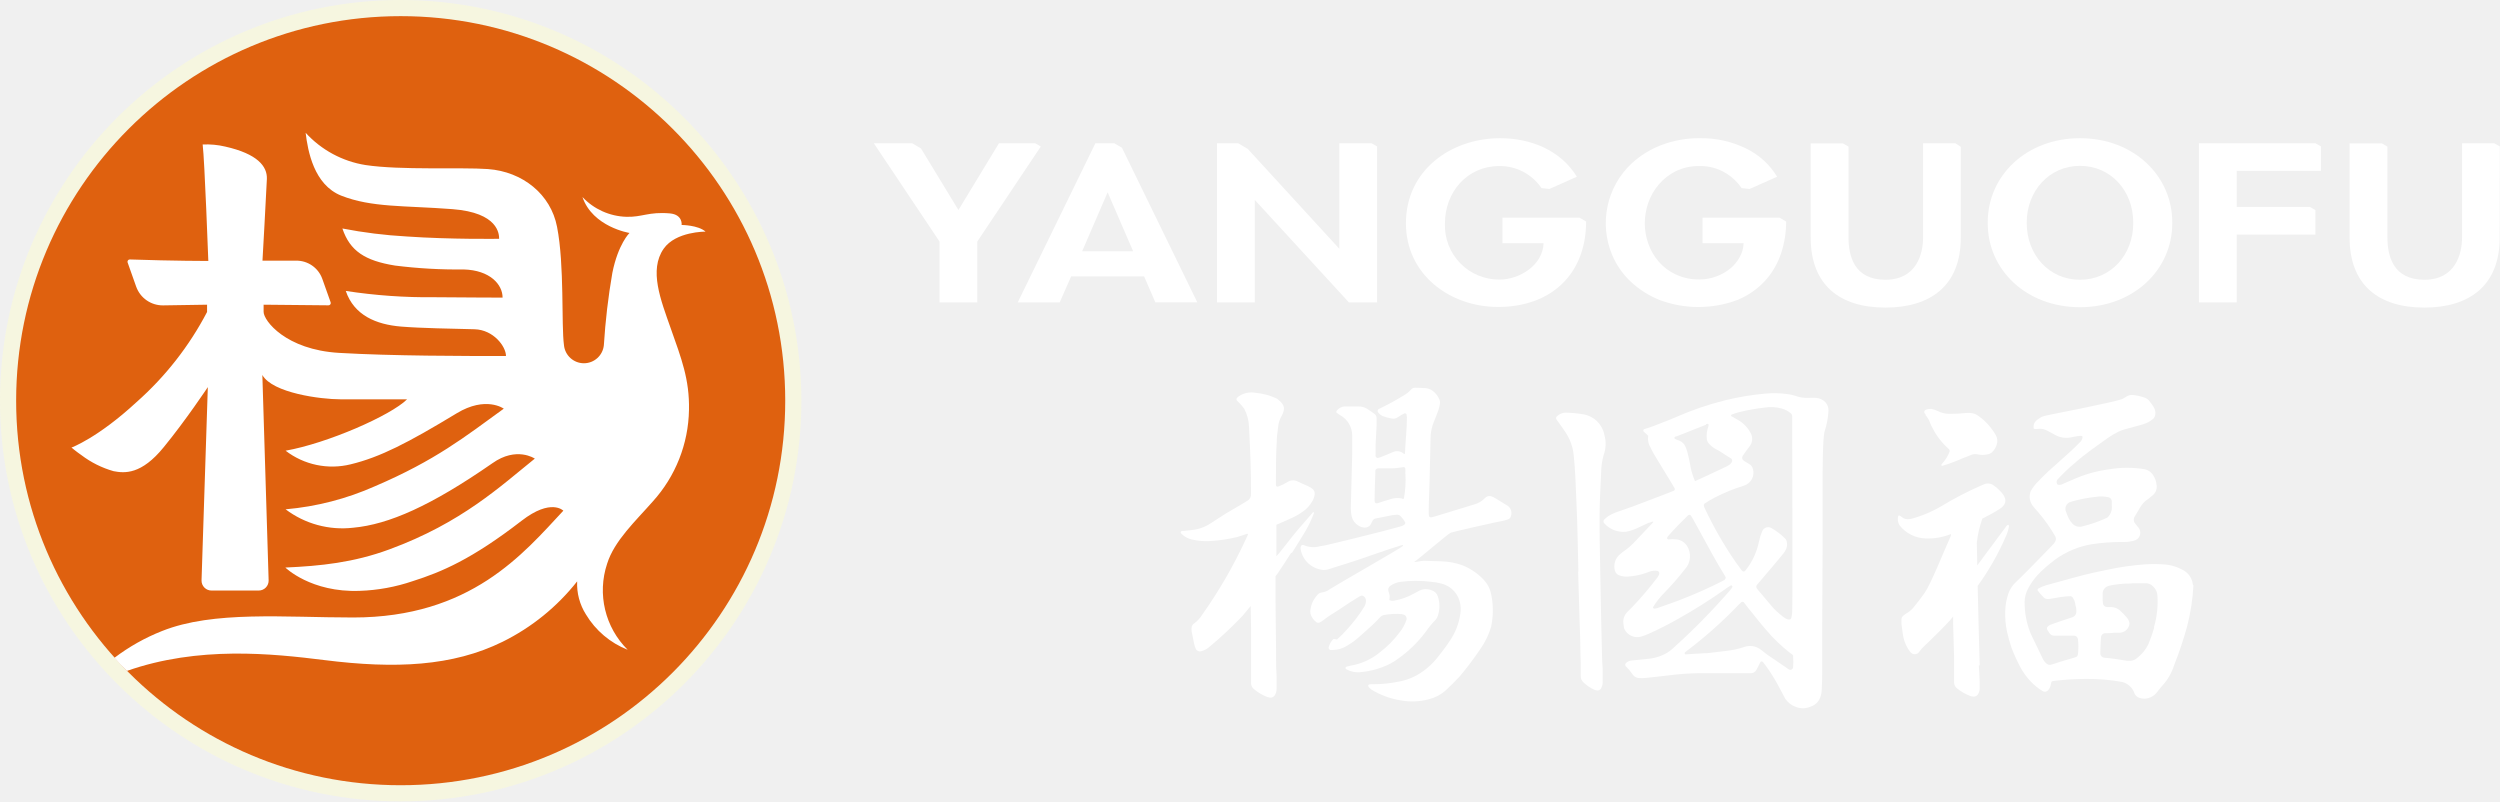
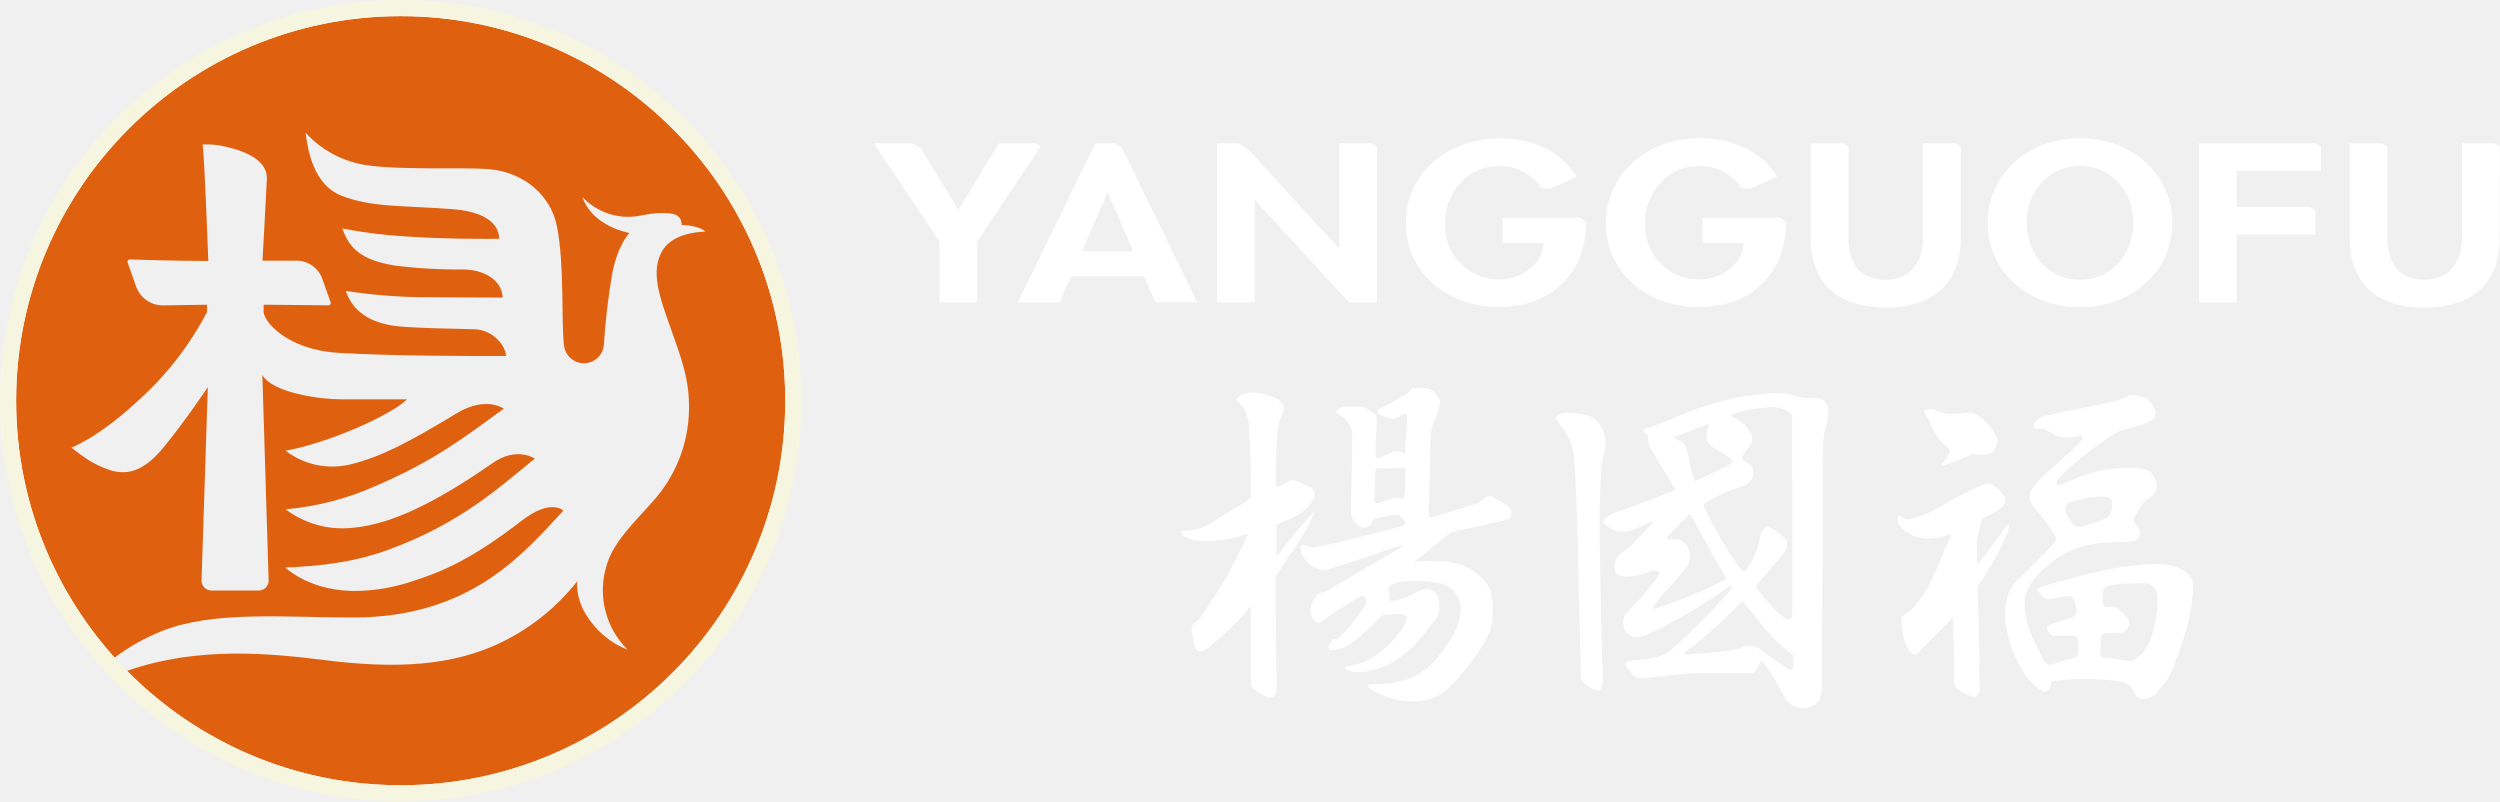
<svg xmlns="http://www.w3.org/2000/svg" viewBox="0 0 397.94 127.56">
  <defs>
-     <style>.cls-1,.cls-2{fill:#fff;}.cls-1{fill-rule:evenodd;}.cls-3{fill:#f6f6e0;}.cls-4{fill:#df610f;}</style>
+     <style>.cls-1,.cls-2{fill:#fff;}.cls-1{fill-rule:evenodd;}.cls-3{fill:#f6f6e0;}.cls-4{fill:#df610f;}.icon-cutout circle{fill:#fff;}.icon-cutout path{fill:#000;}</style>
  </defs>
  <g id="图层_2" data-name="图层 2">
    <g id="图层_1-2" data-name="图层 1">
      <path class="cls-1" d="M262.5,83.19l-.52.23c-.52.23-1,.49-1.56.73a7.6,7.6,0,0,1-1.64.5,4.13,4.13,0,0,1-3.44-1.37.45.45,0,0,1,0-.57,5.72,5.72,0,0,1,.65-.55,7.94,7.94,0,0,1,1.68-.76c.73-.26,1.47-.5,2.2-.77l4.83-1.84,1.72-.67a.28.28,0,0,0,.13-.41c-.18-.32-.36-.64-.56-.95-.89-1.48-1.8-2.94-2.69-4.42-.21-.35-.39-.72-.57-1.09a2.72,2.72,0,0,1-.38-1.89c-.24-.21-.48-.43-.71-.66a.25.25,0,0,1,.09-.4c1-.28,1.87-.63,2.79-1,.77-.28,1.53-.59,2.28-.92a48.67,48.67,0,0,1,7.79-2.66,42.29,42.29,0,0,1,6.43-1.07,15.17,15.17,0,0,1,3.56.09,5.49,5.49,0,0,1,1.2.27,5.31,5.31,0,0,0,2.17.32,10.28,10.28,0,0,1,1.11,0,2.3,2.3,0,0,1,1.52.72,1.88,1.88,0,0,1,.47,1.32,12.64,12.64,0,0,1-.61,3.27c-.33,1.07-.32,6.56-.33,8.2,0,3.74,0,7.47,0,11.21l-.06,12.19c0,2.13,0,4.27,0,6.4,0,1,0,2-.07,3a3.79,3.79,0,0,1-.27,1.44,2.34,2.34,0,0,1-1.47,1.38,3,3,0,0,1-2.34.08,3.39,3.39,0,0,1-1.74-1.33c-.35-.73-.79-1.43-1.15-2.17a26.51,26.51,0,0,0-2.34-3.61c-.15-.2-.38-.2-.48,0-.2.4-.39.81-.61,1.2a1,1,0,0,1-.91.53l-2.46,0-6,0a42.78,42.78,0,0,0-4.66.35c-1.22.14-2.44.29-3.67.41a5.78,5.78,0,0,1-1.1,0,1.31,1.31,0,0,1-.93-.6,8.13,8.13,0,0,0-1.1-1.31.38.38,0,0,1,.05-.45,1.46,1.46,0,0,1,.87-.42l2.57-.26a7.3,7.3,0,0,0,2.38-.59,5.7,5.7,0,0,0,1.64-1.06,105.68,105.68,0,0,0,9.15-9.3,2.49,2.49,0,0,0,.35-.5.27.27,0,0,0-.09-.22s-.16-.08-.2,0c-.35.21-.7.43-1,.67a84,84,0,0,1-7.18,4.53,54.53,54.53,0,0,1-4.94,2.51,9.29,9.29,0,0,1-1.15.42,2.26,2.26,0,0,1-2.61-1.16,1.23,1.23,0,0,1-.11-.34c0-.2-.06-.41-.08-.61a2.24,2.24,0,0,1,.62-1.81c.25-.27.53-.51.78-.78a53.87,53.87,0,0,0,4-4.69,2.78,2.78,0,0,0,.3-.53.41.41,0,0,0-.32-.56,2.61,2.61,0,0,0-1.21.13c-.23.07-.46.17-.69.25a11,11,0,0,1-2.77.54,3.38,3.38,0,0,1-1.34-.19,1.07,1.07,0,0,1-.72-.78,2.52,2.52,0,0,1,.89-2.65,6.8,6.8,0,0,1,.68-.52A11.26,11.26,0,0,0,260.44,86c.87-.92,1.75-1.84,2.62-2.77.05-.06.36-.43-.56,0m9.05-15.62-4.68,1.85c-.14,0-.31.07-.37.26.2.29.56.3.85.44a1.73,1.73,0,0,1,.93.93,7.64,7.64,0,0,1,.29.8c.17.68.34,1.35.45,2a10.72,10.72,0,0,0,.54,2.09,5.91,5.91,0,0,0,.24.61c.18-.06,3.44-1.58,4.92-2.29a4,4,0,0,0,.63-.37,2.25,2.25,0,0,0,.31-.37.45.45,0,0,0-.08-.56c-.52-.33-1.05-.64-1.57-1s-.87-.46-1.27-.74a4.09,4.09,0,0,1-.73-.65,1.32,1.32,0,0,1-.34-.9,4.22,4.22,0,0,1,.22-1.69c.09-.24.22-.74-.34-.49m4-1.31c.41.27.76.41,1.14.65a5.14,5.14,0,0,1,1.94,2,1.9,1.9,0,0,1-.15,2.19c-.38.48-.73,1-1.08,1.5a.55.55,0,0,0,.15.76c.31.21.63.39.94.58a1.14,1.14,0,0,1,.51.67,2.15,2.15,0,0,1-1.43,2.74A27.68,27.68,0,0,0,273,79.17a14.42,14.42,0,0,0-1.69,1,.37.37,0,0,0-.1.33,1.6,1.6,0,0,0,.17.46,60.53,60.53,0,0,0,4.83,8.42c.32.48.7.92,1,1.37l.08.09a.32.32,0,0,0,.52,0A10.89,10.89,0,0,0,280,86.15a8.25,8.25,0,0,1,.52-1.64,1,1,0,0,1,.41-.45,1,1,0,0,1,1.05,0,10.37,10.37,0,0,1,2.15,1.64,1,1,0,0,1,.3.65,1.7,1.7,0,0,1-.2,1.19c-.22.35-.05.17-.3.49-.59.74-1.2,1.46-1.81,2.18-.79.94-1.6,1.87-2.39,2.81-.24.28-.24.45,0,.76.84,1,1.67,2,2.53,3a10.42,10.42,0,0,0,1.08,1,6.82,6.82,0,0,0,.85.65c.31.14.92.47,1-.32a4.11,4.11,0,0,0,.08-.6c.1-2,0-25.23,0-30.68,0-.21,0-.41,0-.62a.62.62,0,0,0-.22-.42,3.73,3.73,0,0,0-1.4-.75,6.46,6.46,0,0,0-2.8-.16,31.93,31.93,0,0,0-4,.72,10.59,10.59,0,0,0-1.05.33c-.09,0-.39.15-.2.29m9.83,38.21c0-.21-.33-.38-.51-.51a25.69,25.69,0,0,1-3.86-3.73c-1-1.15-1.92-2.35-2.88-3.53-.2-.25-.4-.52-.6-.78a.32.32,0,0,0-.43,0l-.36.34a69.55,69.55,0,0,1-8.36,7.44l-.27.23a.17.17,0,0,0,0,.11.14.14,0,0,0,.15.16l3.07-.19.37,0,3.17-.38a13.24,13.24,0,0,0,2.64-.58,2.78,2.78,0,0,1,2.78.45c.36.27.7.56,1.07.82.84.59,1.7,1.16,2.54,1.73.14.1.64.46.78.54a.45.45,0,0,0,.69-.34,10.43,10.43,0,0,0,0-1.69M274.71,92a1.36,1.36,0,0,0-.14-.33c-1.42-2.3-2.7-4.69-4-7.08-.39-.73-.79-1.44-1.19-2.16l-.2-.31a.3.3,0,0,0-.51-.06c-1.08,1.07-2.16,2.13-3.15,3.28a.6.6,0,0,0-.14.21.26.26,0,0,0,0,.21.28.28,0,0,0,.21.1,5,5,0,0,1,1.34,0,2.34,2.34,0,0,1,1.58,1,3.06,3.06,0,0,1-.34,3.78,44.35,44.35,0,0,1-3.32,3.79,11.69,11.69,0,0,0-1.73,2.23.14.14,0,0,0,0,.11c.06,0,.13.12.19.11a1.93,1.93,0,0,0,.48-.08c1.46-.53,2.93-1,4.39-1.61,2-.78,4-1.69,5.94-2.67.21-.11.45-.19.55-.46" />
      <path class="cls-1" d="M251.24,91c-.09-3.61-.13-7.23-.3-10.83-.12-2.63-.17-5.26-.46-7.87a8,8,0,0,0-1.32-3.54c-.42-.65-.89-1.27-1.35-1.91a.39.39,0,0,1,0-.57,2.07,2.07,0,0,1,1.43-.6,20.83,20.83,0,0,1,2.86.28,4.09,4.09,0,0,1,3.28,3.28,5.11,5.11,0,0,1-.12,3.19,10.74,10.74,0,0,0-.38,2.38c-.07,1.48-.14,3-.2,4.43-.16,4.27,0,8.54.06,12.8s.18,8.62.28,12.93c0,.49.07,1,.09,1.47,0,.7,0,1.4,0,2.1a2.09,2.09,0,0,1-.27,1.06.65.65,0,0,1-.62.31,2.09,2.09,0,0,1-.36-.08,6.27,6.27,0,0,1-1.83-1.23,1.28,1.28,0,0,1-.41-.87c0-.24,0-.49,0-.73,0-1,0-1.89-.05-2.83,0-1.73-.08-3.45-.13-5.17-.07-2.67-.16-5.34-.24-8h0" />
      <path class="cls-1" d="M239.83,80.42c-.69-.45-1.1-.67-1.8-1.11a3.07,3.07,0,0,0-.66-.31.92.92,0,0,0-.82.13,1,1,0,0,0-.19.16,3.63,3.63,0,0,1-1.69,1l-6.12,1.87c-1.11.34-1.16.3-1.13-.9,0-1.48.1-3,.13-4.43.06-2.34.12-4.68.16-7a7,7,0,0,1,.55-2.75c.26-.6.49-1.22.71-1.84a5.29,5.29,0,0,0,.24-1,1.12,1.12,0,0,0-.07-.6,3.49,3.49,0,0,0-.83-1.21,2.26,2.26,0,0,0-1.31-.64c-.57-.05-1.14-.06-1.72-.07a.82.82,0,0,0-.66.27,4.43,4.43,0,0,1-1.14.93,42.77,42.77,0,0,1-4,2.18.36.36,0,0,0-.13.52,1.93,1.93,0,0,0,.75.61,7,7,0,0,0,1.43.39,1.18,1.18,0,0,0,1-.23,7.89,7.89,0,0,1,1.06-.61c.08,0,.28.06.29.15a2.65,2.65,0,0,1,.07.48c0,1.89-.23,3.77-.31,5.65,0,0,0,.21-.07.22s-.16-.08-.21-.12a1.55,1.55,0,0,0-1.62-.21c-.43.17-1.79.78-2.07.86s-.41.16-.59,0-.12-.35-.12-.51c0-.49,0-1,0-1.48.05-1,.11-2,.16-3.07,0-.41,0-.82,0-1.23a.85.85,0,0,0-.33-.64c-.4-.29-.8-.57-1.22-.83a2.43,2.43,0,0,0-1.29-.35c-.74,0-1.48,0-2.22,0a1.61,1.61,0,0,0-1.31.73.19.19,0,0,0,0,.25,5,5,0,0,0,.6.42,3.72,3.72,0,0,1,1.89,3.24c0,.29,0,.58,0,.87,0,.65,0,1.31,0,2q-.11,4.25-.22,8.49a6.06,6.06,0,0,0,.16,1.58,2.27,2.27,0,0,0,1.1,1.41,1.91,1.91,0,0,0,.81.28,1.09,1.09,0,0,0,1.17-.64c.32-.75.51-.77.85-.83.89-.17,1.58-.33,2.46-.49a6.87,6.87,0,0,1,.78-.08.71.71,0,0,1,.59.24,3.93,3.93,0,0,1,.74,1c.12.49-1,.69-1.25.76l-2.61.7c-2.42.63-7.79,1.93-8.67,2.13-.64.15-.36.06-1,.18a3.82,3.82,0,0,1-2.64-.18.33.33,0,0,0-.24,0c-.07,0-.29.14-.25.6a4,4,0,0,0,3.69,3.37,2.43,2.43,0,0,0,.84-.14c1.13-.36,1.36-.45,2.5-.79,2.43-.73,6.56-2.28,9-3,.07,0,.39-.14.25.11s-10.15,5.93-11.57,6.84a2.68,2.68,0,0,1-1.34.56,1,1,0,0,0-.64.33,5.32,5.32,0,0,0-.88,1.32,5.64,5.64,0,0,0-.27,1,1.79,1.79,0,0,0,0,.73,2.47,2.47,0,0,0,1,1.39.6.6,0,0,0,.6-.07c.09,0,1.11-.82,1.57-1.1,2.13-1.31,2.14-1.45,4.28-2.76a5,5,0,0,1,.5-.29c.4-.21.87.25.88.73a1.94,1.94,0,0,1-.28,1,23.91,23.91,0,0,1-2.69,3.55,17,17,0,0,1-1.64,1.65,2.66,2.66,0,0,0-.37-.07c-.08,0-.18,0-.22,0a2.79,2.79,0,0,0-.75,1.38.38.38,0,0,0,.27.36,2.21,2.21,0,0,0,.37,0,4.24,4.24,0,0,0,2.22-.63,11.4,11.4,0,0,0,1.89-1.35c.6-.56,1.56-1.35,2.15-1.92s.88-.86,1.3-1.31a1.15,1.15,0,0,1,.63-.36,11.09,11.09,0,0,1,2.82-.14,1.4,1.4,0,0,1,.35.1.66.66,0,0,1,.4.8,6.27,6.27,0,0,1-1.09,2,15.93,15.93,0,0,1-3.13,3.17,9.84,9.84,0,0,1-4,2c-.16,0-1.05.22-1.33.3a.25.25,0,0,0-.15.15.29.29,0,0,0,.06.22,3.83,3.83,0,0,0,2.57.47,12.14,12.14,0,0,0,3.21-.76,9.36,9.36,0,0,0,2.42-1.28,19.48,19.48,0,0,0,4.49-4.34,14.86,14.86,0,0,1,1.56-1.9,1.59,1.59,0,0,0,.37-.63,4.83,4.83,0,0,0,0-3.14,1.46,1.46,0,0,0-.93-.93,2.38,2.38,0,0,0-1.92,0c-.33.17-.65.34-1,.53a9.72,9.72,0,0,1-3,1.08,1.14,1.14,0,0,1-.86-.08,3.16,3.16,0,0,0,.05-.69,4.67,4.67,0,0,0-.19-.71.74.74,0,0,1,.3-.86,3.63,3.63,0,0,1,1.58-.63,19.33,19.33,0,0,1,5,0,8.19,8.19,0,0,1,1.57.28,4,4,0,0,1,3,3.39,4.7,4.7,0,0,1,0,1.35,10.19,10.19,0,0,1-1.66,4.33c-.65,1-1.34,1.87-2.05,2.77a11.22,11.22,0,0,1-2.24,2.11,9.39,9.39,0,0,1-4,1.67,19.07,19.07,0,0,1-3.83.39h-.49c-.18,0-.88.11.1.85a12.57,12.57,0,0,0,4.6,1.71,10.1,10.1,0,0,0,4.61-.18A6.43,6.43,0,0,0,230,110c.81-.75,1.61-1.53,2.36-2.34a52,52,0,0,0,3.22-4.27,12.22,12.22,0,0,0,1.77-3.61,12.63,12.63,0,0,0,0-5.23,4.56,4.56,0,0,0-1.17-2.26A9.74,9.74,0,0,0,232.84,90a10.67,10.67,0,0,0-3.38-.65c-.9,0-1.92-.09-2.82-.09-.41,0-1.75.33-1.48.15.91-.62,5.41-4.52,5.77-4.62,1.3-.36,5.13-1.22,6.45-1.5.72-.19,1.48-.28,2.19-.47s.89-.31,1-.92a1.46,1.46,0,0,0-.69-1.47m-16.17-5a16.44,16.44,0,0,1-.24,3.9c-.06.17-.27.06-.35,0a3.82,3.82,0,0,0-2,.19c-.55.17-1.1.32-1.64.52s-.68,0-.68-.43c0-1.43.08-2.86.12-4.3,0-.12,0-.25,0-.37a.43.43,0,0,1,.41-.39c.74,0,1.48,0,2.21,0s1.23-.12,1.85-.19a.25.25,0,0,1,.3.2,5,5,0,0,1,0,.87" />
      <path class="cls-1" d="M205.65,88c.72-1.12,1.42-2.26,2.11-3.4a20,20,0,0,0,1.36-2.84s.06-.17,0-.21-.17,0-.2.08c-.21.24-.41.49-.62.72-1,1.13-2,2.28-2.94,3.49-.59.76-1.19,1.51-1.79,2.26a4.87,4.87,0,0,1-.4.43c0-1.68,0-3.36,0-5,.63-.24,1.42-.65,2-.88a11.48,11.48,0,0,0,2.25-1.24,5,5,0,0,0,1.44-1.58,2.68,2.68,0,0,0,.38-1,1,1,0,0,0-.49-1.13,5.32,5.32,0,0,0-.61-.35c-.5-.23-1-.42-1.49-.66a1.58,1.58,0,0,0-1.65,0,7.67,7.67,0,0,1-1.52.75c-.22.08-.38,0-.38-.29s0-.74,0-1.11c0-1.79,0-3.86.13-5.71,0-.74.1-1.47.2-2.2a4.28,4.28,0,0,1,.62-2,3.06,3.06,0,0,0,.28-.73c.23-.87-.39-1.4-1.05-1.93a9.87,9.87,0,0,0-3.41-.94,3.58,3.58,0,0,0-2.61.5c-.31.18-.61.48-.33.77a9.07,9.07,0,0,1,1.12,1.25,6.81,6.81,0,0,1,.77,3c.2,4,.33,7.08.31,10.56h0a1.14,1.14,0,0,1-.57,1.09c-1.05.68-2.32,1.36-3.37,2-.79.51-1.58,1-2.37,1.53a6.52,6.52,0,0,1-2.56,1.06c-.47.09-1.55.19-1.85.22l-.23,0c-.16,0-.38.18-.13.45a3.46,3.46,0,0,0,1.73.93,10.14,10.14,0,0,0,2.75.24,24.33,24.33,0,0,0,4.45-.66c.37-.11,1.19-.4,1.56-.51,0,0,.07,0,.09.07a.1.1,0,0,1,0,.1c-.12.25-.24.5-.35.76a75.36,75.36,0,0,1-6.85,11.86,5.18,5.18,0,0,1-1.27,1.43,1,1,0,0,0-.46.55,2.74,2.74,0,0,0,.06,1.16c.1.52.19,1,.31,1.57a4.26,4.26,0,0,0,.22.69.73.73,0,0,0,.82.53,3.07,3.07,0,0,0,1.37-.69,63.37,63.37,0,0,0,5.29-4.95l1.31-1.58.06,3.61c0,1.72,0,3.45,0,5.17,0,.94,0,1.89,0,2.83,0,.25,0,.49,0,.74a1.2,1.2,0,0,0,.46.88,7.26,7.26,0,0,0,2.12,1.26,2.84,2.84,0,0,0,.42.09.81.81,0,0,0,.73-.3,1.87,1.87,0,0,0,.33-1.06c0-.69,0-1.39,0-2.09,0-.49-.06-1-.07-1.47,0-4.31-.11-8.62-.1-12.93V91.71l.31-.38c.73-1.11,1.47-2.21,2.18-3.33" />
      <path class="cls-1" d="M349.06,93.13a3,3,0,0,0-1.26-2.2,7.12,7.12,0,0,0-3.38-1.09,20.83,20.83,0,0,0-3.06,0,42.72,42.72,0,0,0-5.58.78c-1.75.34-3.31.69-5.37,1.24l-4.65,1.28a6.23,6.23,0,0,0-1.31.54.24.24,0,0,0-.07.36c.3.37.56.69.87,1a1,1,0,0,0,.41.28,2,2,0,0,0,.69,0c.54-.07,1.09-.2,1.63-.28s1.1-.12,1.53-.14.53.45.68.7a3.16,3.16,0,0,1,.18.75,2.87,2.87,0,0,1,.13,1.09.89.89,0,0,1-.6.8c-.86.31-1.94.62-2.79.94a7.31,7.31,0,0,0-.78.29,1.21,1.21,0,0,0-.47.37.54.54,0,0,0,.07.49l.27.42a.89.89,0,0,0,.8.43h2.25c.32,0,.63,0,.95,0a.67.67,0,0,1,.56.54,11,11,0,0,1,0,2.43.57.57,0,0,1-.46.49c-1,.31-2.26.64-3.28,1l-.57.17a.76.76,0,0,1-.66-.16,2.22,2.22,0,0,1-.65-.84c-.68-1.43-1.32-2.71-1.86-3.86a12.85,12.85,0,0,1-1-4.59,5,5,0,0,1,.34-2.25c.89-1.94,2.18-3.24,4.45-5A13.82,13.82,0,0,1,333,86.62a32.32,32.32,0,0,1,4.59-.35,6.75,6.75,0,0,0,2.07-.2,1.3,1.3,0,0,0,.8-2c-.19-.26-.41-.49-.6-.75a.91.91,0,0,1-.06-1.1c.23-.37.45-.75.67-1.13a5,5,0,0,1,.95-1.28,15.63,15.63,0,0,0,1.27-1,1.75,1.75,0,0,0,.57-1.71,3.17,3.17,0,0,0-.4-1.24,2.18,2.18,0,0,0-1.42-1.16,17.07,17.07,0,0,0-5.7,0,20.49,20.49,0,0,0-5.87,1.68c-.47.2-1.13.46-1.59.69-.14.07-.61.23-.82,0a.68.68,0,0,1,0-.69,26.05,26.05,0,0,1,2.84-2.71c1.5-1.36,3.79-2.93,5.1-3.88a12.2,12.2,0,0,1,1.84-1.09c1.17-.57,3.56-.9,4.72-1.5a5.17,5.17,0,0,0,.78-.54,1.11,1.11,0,0,0,.33-.73c.1-.68-.23-1.21-1-2.17-.39-.52-1.55-.73-2.18-.84-1.25-.23-1.47.38-2.18.63-1.05.36-3,.71-5,1.16-1,.24-6,1.19-7.3,1.5a2.37,2.37,0,0,0-.65.28c-.72.45-1.16.81-1.05,1.7.1.16.55.09.83.07a2.23,2.23,0,0,1,1.26.26c.38.2.77.39,1.15.61a3.73,3.73,0,0,0,2.89.45c.23-.05,1.54-.33,1.62-.14s-.06.62-.25.82c-2.21,2.31-4.81,4.25-6.64,6.23a7,7,0,0,0-1.32,1.67,2.39,2.39,0,0,0,.4,2.46c.27.35.57.66.86,1a24.77,24.77,0,0,1,2.61,3.7c.31.54.06,1-.58,1.62-2.13,2.2-5,5.14-5.57,5.63a4.68,4.68,0,0,0-1.28,1.88,9.62,9.62,0,0,0-.51,2.87,13.33,13.33,0,0,0,.3,3.27c.19.86.44,1.73.7,2.52a29.34,29.34,0,0,0,1.42,3.11,10.82,10.82,0,0,0,1.56,2.17,9,9,0,0,0,2,1.63c.79.39,1.23-.62,1.3-1.15s.2-.43.84-.53a44.18,44.18,0,0,1,4.87-.27,30.07,30.07,0,0,1,5.61.48,2.77,2.77,0,0,1,2,1.88,1.28,1.28,0,0,0,.78.66,2.32,2.32,0,0,0,1.5,0,2.42,2.42,0,0,0,1.07-.66c.43-.47.66-.87,1.1-1.33a8.56,8.56,0,0,0,1.84-3.22,58.36,58.36,0,0,0,2.07-6.19,32.28,32.28,0,0,0,1-6.52M329.48,79.94a7.43,7.43,0,0,1,1-.3,23.47,23.47,0,0,1,3.12-.55,5.33,5.33,0,0,1,2.1.08.7.7,0,0,1,.45.62c0,.23,0,.49,0,.72a2.2,2.2,0,0,1-.71,1.88,20.86,20.86,0,0,1-3.92,1.38,1.56,1.56,0,0,1-1.6-.38,3.56,3.56,0,0,1-.62-.86c-.18-.39-.34-.78-.49-1.21a1.17,1.17,0,0,1,.62-1.38m13.46,20a26.8,26.8,0,0,1-.92,2.6,6.15,6.15,0,0,1-1.88,2.27,1.7,1.7,0,0,1-1.2.38c-.24,0-.48,0-.71-.07-1.05-.18-2.11-.34-3.17-.42a.72.72,0,0,1-.69-.8c0-.76.06-1.68.11-2.43a.68.68,0,0,1,.69-.68c.47,0,.94,0,1.42-.07.27,0,.55,0,.83,0a1.62,1.62,0,0,0,1.52-1.12.9.9,0,0,0,0-.7,2,2,0,0,0-.28-.52,13,13,0,0,0-1.15-1.2,2.17,2.17,0,0,0-1.4-.55c-.24,0-.47,0-.71,0a.69.69,0,0,1-.6-.5,4.48,4.48,0,0,1-.06-.64c0-.31,0-.75,0-1.06a1.28,1.28,0,0,1,1-1.18,3.43,3.43,0,0,1,.46-.11,17.8,17.8,0,0,1,2.06-.24c.44,0,.87,0,1.31-.06.24,0,1.38,0,2.13,0a1.67,1.67,0,0,1,.87.33,2.37,2.37,0,0,1,.73.93,2,2,0,0,1,.16.68,14.58,14.58,0,0,1-.56,5.09" />
      <path class="cls-1" d="M315.12,105.89c-.11-4-.24-8.61-.32-12.57a.17.17,0,0,0,0-.06A41.66,41.66,0,0,0,319.45,85a6.74,6.74,0,0,0,.33-1.2c0-.11,0-.22-.11-.25s-.25.13-.25.13L314.73,90c0-1.21-.05-2.41-.07-3.62a16.84,16.84,0,0,1,.89-3.84A26.35,26.35,0,0,0,318.32,81c1.68-1.1.55-2.32.07-2.83a6.24,6.24,0,0,0-1-.87,1.58,1.58,0,0,0-1.68-.17,2.33,2.33,0,0,1-.33.14,54.19,54.19,0,0,0-6.46,3.36,19.52,19.52,0,0,1-3.58,1.62c-1.1.33-1.86.7-2.7,0a1,1,0,0,0-.3-.19.14.14,0,0,0-.19.08,1.9,1.9,0,0,0,.19,1.45,5.48,5.48,0,0,0,4.2,2.12,9.74,9.74,0,0,0,4-.7,2,2,0,0,0,0,.25c-1.25,2.78-3.17,7.66-4.19,9.12-.48.69-1,1.36-1.52,2a4.28,4.28,0,0,1-1.42,1.29,3.16,3.16,0,0,0-.48.36.7.7,0,0,0-.26.53c0,.24,0,.49,0,.74.06.69.25,1.84.29,2.08a5.91,5.91,0,0,0,1.11,2.41.93.93,0,0,0,.18.16.85.85,0,0,0,1.18-.11l.38-.49c.27-.38,2.17-2,4.58-4.61l.5-.6c0,.38,0,.75,0,1.13.06,1.72.1,3.45.15,5.17,0,.94,0,2.58,0,3.53l0,.74a1.24,1.24,0,0,0,.48.87,7.55,7.55,0,0,0,2.15,1.22,1.75,1.75,0,0,0,.41.08.8.8,0,0,0,.73-.31,1.8,1.8,0,0,0,.31-1.06c0-.7,0-1.4-.05-2.09,0-.5-.08-1-.09-1.48" />
      <path class="cls-1" d="M306.49,66.06a3.9,3.9,0,0,1,.78,1.37,5.5,5.5,0,0,0,.38.77,10.93,10.93,0,0,0,2.52,3.24.44.44,0,0,1,.11.57,5.88,5.88,0,0,1-1,1.63,3,3,0,0,0-.23.27c-.08.13,0,.28.14.23A24.48,24.48,0,0,0,312.28,73l1.44-.57a1.78,1.78,0,0,1,1.16-.09,3.46,3.46,0,0,0,1.4,0,1.59,1.59,0,0,0,.77-.32,2.86,2.86,0,0,0,.77-1.21,1.86,1.86,0,0,0-.13-1.53,9.56,9.56,0,0,0-2.84-3.12,2.19,2.19,0,0,0-1.23-.42,3.42,3.42,0,0,0-.71,0,20.5,20.5,0,0,1-2.48.13,3.94,3.94,0,0,1-2-.45,4.24,4.24,0,0,0-1-.33c-1,0-1.26.29-1.09.67a1.37,1.37,0,0,0,.19.23" />
      <path class="cls-1" d="M345.77,35.37C345.77,28,339.66,22,331.08,22S316.4,28,316.4,35.37v.2c0,7.36,6.11,13.33,14.68,13.33s14.69-6,14.69-13.33v-.2Zm-6.21.16c0,5-3.53,9-8.48,9s-8.47-4-8.47-9V35.4c0-4.95,3.53-9,8.47-9s8.48,4,8.48,9v.13Z" />
      <polygon class="cls-2" points="164.77 22.8 159.01 22.8 152.56 33.43 146.6 23.63 145.19 22.8 139.09 22.8 149.55 38.45 149.55 48.13 152.56 48.13 155.56 48.13 155.56 38.45 165.67 23.32 164.77 22.8" />
      <path class="cls-1" d="M178.59,23.52l-1.23-.72h-3L162,48.13h6.68L170.5,44h11.62l1.78,4.12h6.68ZM172.25,40l4.06-9.39L180.37,40Z" />
      <polygon class="cls-2" points="218.32 22.8 213.19 22.8 213.19 39.6 198.61 23.7 197.08 22.8 193.72 22.8 193.72 48.13 199.73 48.13 199.73 31.82 214.71 48.13 219.2 48.13 219.2 23.31 218.32 22.8" />
      <path class="cls-2" d="M311.25,22.8h-5.14l0,15c0,2.55-1,6.73-6,6.73s-5.87-3.82-5.87-6.73l0-14.46-.88-.51h-5.14l0,15c0,7.47,4.55,11.13,11.89,11.13,7.17,0,12-3.49,12-11.13l0-14.46Z" />
      <path class="cls-2" d="M397.91,23.31,397,22.8H391.9l0,15c0,2.55-1,6.73-6,6.73s-5.88-3.82-5.88-6.73l0-14.46-.87-.51H374l0,15c0,7.47,4.55,11.13,11.89,11.13,7.16,0,12-3.49,12-11.13Z" />
      <polygon class="cls-2" points="367.69 32.94 356.03 32.94 356.03 27.2 369.44 27.2 369.44 23.31 368.56 22.8 350.02 22.8 350.02 48.13 356.03 48.13 356.03 37.34 368.56 37.34 368.56 33.45 367.69 32.94" />
      <path class="cls-2" d="M251.42,34.65H239.16v4.06h6.54c-.12,3.51-3.82,5.79-7,5.79A8.6,8.6,0,0,1,230,35.57c0-5,3.53-9.14,8.67-9.14a8,8,0,0,1,6.7,3.51l1.26.14L251,28.13C248.37,23.86,243.6,22,238.79,22c-7.87,0-15,5.13-15,13.53,0,8.19,7,13.33,14.68,13.33,8.3,0,14-5.11,14-13.6v0Z" />
      <path class="cls-2" d="M283.28,34.65H271v4.06h6.54a4.82,4.82,0,0,1-.61,2.2,6.28,6.28,0,0,1-1.53,1.85A7.59,7.59,0,0,1,273.19,44a7.46,7.46,0,0,1-2.66.48,8.54,8.54,0,0,1-3.8-.8A8,8,0,0,1,264,41.62a8.82,8.82,0,0,1-1.64-2.87,9.59,9.59,0,0,1-.55-3.18,10.19,10.19,0,0,1,.53-3.22A9,9,0,0,1,264,29.41a8.53,8.53,0,0,1,2.72-2.15,8.35,8.35,0,0,1,3.81-.83,7.75,7.75,0,0,1,4.25,1.17,7.94,7.94,0,0,1,2.44,2.34l1.27.14,4.39-1.95a11.81,11.81,0,0,0-5-4.52A16.07,16.07,0,0,0,270.65,22a16.68,16.68,0,0,0-6.22,1.1,14.74,14.74,0,0,0-4.74,2.94,13.06,13.06,0,0,0-3.07,14.55,12.57,12.57,0,0,0,2.95,4.24,14.71,14.71,0,0,0,4.62,2.93,17.67,17.67,0,0,0,12.33,0,12.48,12.48,0,0,0,4.38-3,12.27,12.27,0,0,0,2.57-4.33,15.86,15.86,0,0,0,.84-5.16v0Z" />
      <path class="cls-3" d="M63.78,0a63.78,63.78,0,1,0,63.78,63.78A63.85,63.85,0,0,0,63.78,0Zm0,125A61.21,61.21,0,1,1,125,63.78,61.2,61.2,0,0,1,63.78,125Z" />
-       <circle class="cls-4" cx="63.78" cy="63.78" r="61.21" />
-       <path class="cls-2" d="M103.91,79.82a22.26,22.26,0,0,0,5.76-14.57c.1-4.86-1.22-8.21-2.91-13-1.59-4.52-3.49-9.26-1.12-12.66,1.94-2.77,6.67-2.72,6.67-2.72-1.2-1.05-3.81-1.06-3.81-1.06s.21-1.65-1.86-1.84c-3.38-.3-4.44.62-6.93.54a10,10,0,0,1-7-3.15c1.63,4.78,7.49,5.72,7.49,5.72s-1.81,1.76-2.73,6.36a106.22,106.22,0,0,0-1.35,11.5,3.19,3.19,0,0,1-6.35,0c-.44-3.23.1-12.7-1.1-18.83-1-5.19-5.48-8.79-11-9.2-4.32-.31-13.86.21-19.49-.64a16.42,16.42,0,0,1-9.53-5.13c.35,2.91,1.32,8.27,5.66,10,4.88,1.92,10,1.56,17.7,2.15,7.35.56,7.44,4,7.44,4.72,0,0-7.67.12-14.73-.37A75.27,75.27,0,0,1,54.5,36.37c1.2,3.58,3.6,5.13,8.37,5.9a79.59,79.59,0,0,0,10.93.62C78,43,80,45.29,80,47.37c0,0-4.62,0-10.85-.06a86.48,86.48,0,0,1-14.11-1c1.32,3.89,4.85,5.34,8.77,5.67,3.27.27,8.06.33,11.73.43,3,.08,5,2.73,5,4.26-6.6,0-18.11,0-26.58-.5s-12-5.13-12-6.53V48.5l10.33.1a.36.36,0,0,0,.34-.48l-1.33-3.74a4.37,4.37,0,0,0-4.18-2.89l-5.34,0s.6-10.59.7-13c.08-2-1.48-4-6.64-5.16A12.89,12.89,0,0,0,32.26,23c.31,2.5.9,18.54.9,18.54s-5.5,0-12.49-.24a.36.36,0,0,0-.36.47l1.36,3.84a4.49,4.49,0,0,0,4.29,3l7-.11v1.16A50.19,50.19,0,0,1,21.74,64c-6.2,5.73-10.36,7.24-10.36,7.24s.75.64,1.57,1.2A15.45,15.45,0,0,0,18.08,75c1.76.34,4.43.57,8-3.84,3.49-4.26,7-9.54,7-9.54-.17,5.66-.81,24.93-1,30.76A1.58,1.58,0,0,0,33.71,94h7.47a1.58,1.58,0,0,0,1.58-1.63l-1-32.68c1.62,2.88,9.33,3.87,12.4,3.87H64.8c-2.62,2.59-12.69,7-19.34,8.18a12.18,12.18,0,0,0,10.35,2.17c4.71-1.14,9.14-3.43,16.88-8.12,4.65-2.82,7.5-.74,7.5-.74C74,69.54,69.3,73.28,59.7,77.39a44.53,44.53,0,0,1-14.24,3.68A15,15,0,0,0,56.22,84c5.67-.52,12.41-3.5,22.15-10.26C82.22,71,85.13,73,85.13,73,79.68,77.38,73.5,83.21,62,87.44c-5.73,2.12-11,2.65-16.58,2.9,0,0,4.07,4,11.83,3.71a29.16,29.16,0,0,0,8.49-1.56c4.52-1.44,9.32-3.44,17.29-9.6,4.69-3.63,6.64-1.6,6.64-1.6-6.36,6.83-14.74,17-33.46,17-10.89,0-22.25-1.11-30.41,2.15a32.06,32.06,0,0,0-7.59,4.27c.64.71,1.29,1.41,2,2.08,11.39-4,23.09-2.76,31.43-1.72,11.3,1.42,20.41,1,28.37-2.92a34.68,34.68,0,0,0,11.86-9.61,9.07,9.07,0,0,0,1.4,5.27,13.55,13.55,0,0,0,6.64,5.62,13.35,13.35,0,0,1-3.27-13.7C97.78,86.07,101.2,82.91,103.91,79.82Z" />
+       <mask id="icon-cutout-mask">
+         <g class="icon-cutout">
+           <circle class="cls-4" cx="63.78" cy="63.78" r="61.21" />
+           <path class="cls-2" d="M103.91,79.82a22.26,22.26,0,0,0,5.76-14.57c.1-4.86-1.22-8.21-2.91-13-1.59-4.52-3.49-9.26-1.12-12.66,1.94-2.77,6.67-2.72,6.67-2.72-1.2-1.05-3.81-1.06-3.81-1.06s.21-1.65-1.86-1.84c-3.38-.3-4.44.62-6.93.54a10,10,0,0,1-7-3.15c1.63,4.78,7.49,5.72,7.49,5.72s-1.81,1.76-2.73,6.36a106.22,106.22,0,0,0-1.35,11.5,3.19,3.19,0,0,1-6.35,0c-.44-3.23.1-12.7-1.1-18.83-1-5.19-5.48-8.79-11-9.2-4.32-.31-13.86.21-19.49-.64a16.42,16.42,0,0,1-9.53-5.13c.35,2.91,1.32,8.27,5.66,10,4.88,1.92,10,1.56,17.7,2.15,7.35.56,7.44,4,7.44,4.72,0,0-7.67.12-14.73-.37A75.27,75.27,0,0,1,54.5,36.37c1.2,3.58,3.6,5.13,8.37,5.9a79.59,79.59,0,0,0,10.93.62C78,43,80,45.29,80,47.37c0,0-4.62,0-10.85-.06a86.48,86.48,0,0,1-14.11-1c1.32,3.89,4.85,5.34,8.77,5.67,3.27.27,8.06.33,11.73.43,3,.08,5,2.73,5,4.26-6.6,0-18.11,0-26.58-.5s-12-5.13-12-6.53V48.5l10.33.1a.36.36,0,0,0,.34-.48l-1.33-3.74a4.37,4.37,0,0,0-4.18-2.89l-5.34,0s.6-10.59.7-13c.08-2-1.48-4-6.64-5.16A12.89,12.89,0,0,0,32.26,23c.31,2.5.9,18.54.9,18.54s-5.5,0-12.49-.24a.36.36,0,0,0-.36.47l1.36,3.84a4.49,4.49,0,0,0,4.29,3l7-.11v1.16A50.19,50.19,0,0,1,21.74,64c-6.2,5.73-10.36,7.24-10.36,7.24s.75.64,1.57,1.2A15.45,15.45,0,0,0,18.08,75c1.76.34,4.43.57,8-3.84,3.49-4.26,7-9.54,7-9.54-.17,5.66-.81,24.93-1,30.76A1.58,1.58,0,0,0,33.71,94h7.47a1.58,1.58,0,0,0,1.58-1.63l-1-32.68c1.62,2.88,9.33,3.87,12.4,3.87H64.8c-2.62,2.59-12.69,7-19.34,8.18a12.18,12.18,0,0,0,10.35,2.17c4.71-1.14,9.14-3.43,16.88-8.12,4.65-2.82,7.5-.74,7.5-.74C74,69.54,69.3,73.28,59.7,77.39a44.53,44.53,0,0,1-14.24,3.68A15,15,0,0,0,56.22,84c5.67-.52,12.41-3.5,22.15-10.26C82.22,71,85.13,73,85.13,73,79.68,77.38,73.5,83.21,62,87.44c-5.73,2.12-11,2.65-16.58,2.9,0,0,4.07,4,11.83,3.71a29.16,29.16,0,0,0,8.49-1.56c4.52-1.44,9.32-3.44,17.29-9.6,4.69-3.63,6.64-1.6,6.64-1.6-6.36,6.83-14.74,17-33.46,17-10.89,0-22.25-1.11-30.41,2.15a32.06,32.06,0,0,0-7.59,4.27c.64.71,1.29,1.41,2,2.08,11.39-4,23.09-2.76,31.43-1.72,11.3,1.42,20.41,1,28.37-2.92a34.68,34.68,0,0,0,11.86-9.61,9.07,9.07,0,0,0,1.4,5.27,13.55,13.55,0,0,0,6.64,5.62,13.35,13.35,0,0,1-3.27-13.7C97.78,86.07,101.2,82.91,103.91,79.82Z" />
+         </g>
+       </mask>
+       <circle class="cls-4" cx="63.78" cy="63.78" r="61.21" mask="url(#icon-cutout-mask)" />
    </g>
  </g>
</svg>
